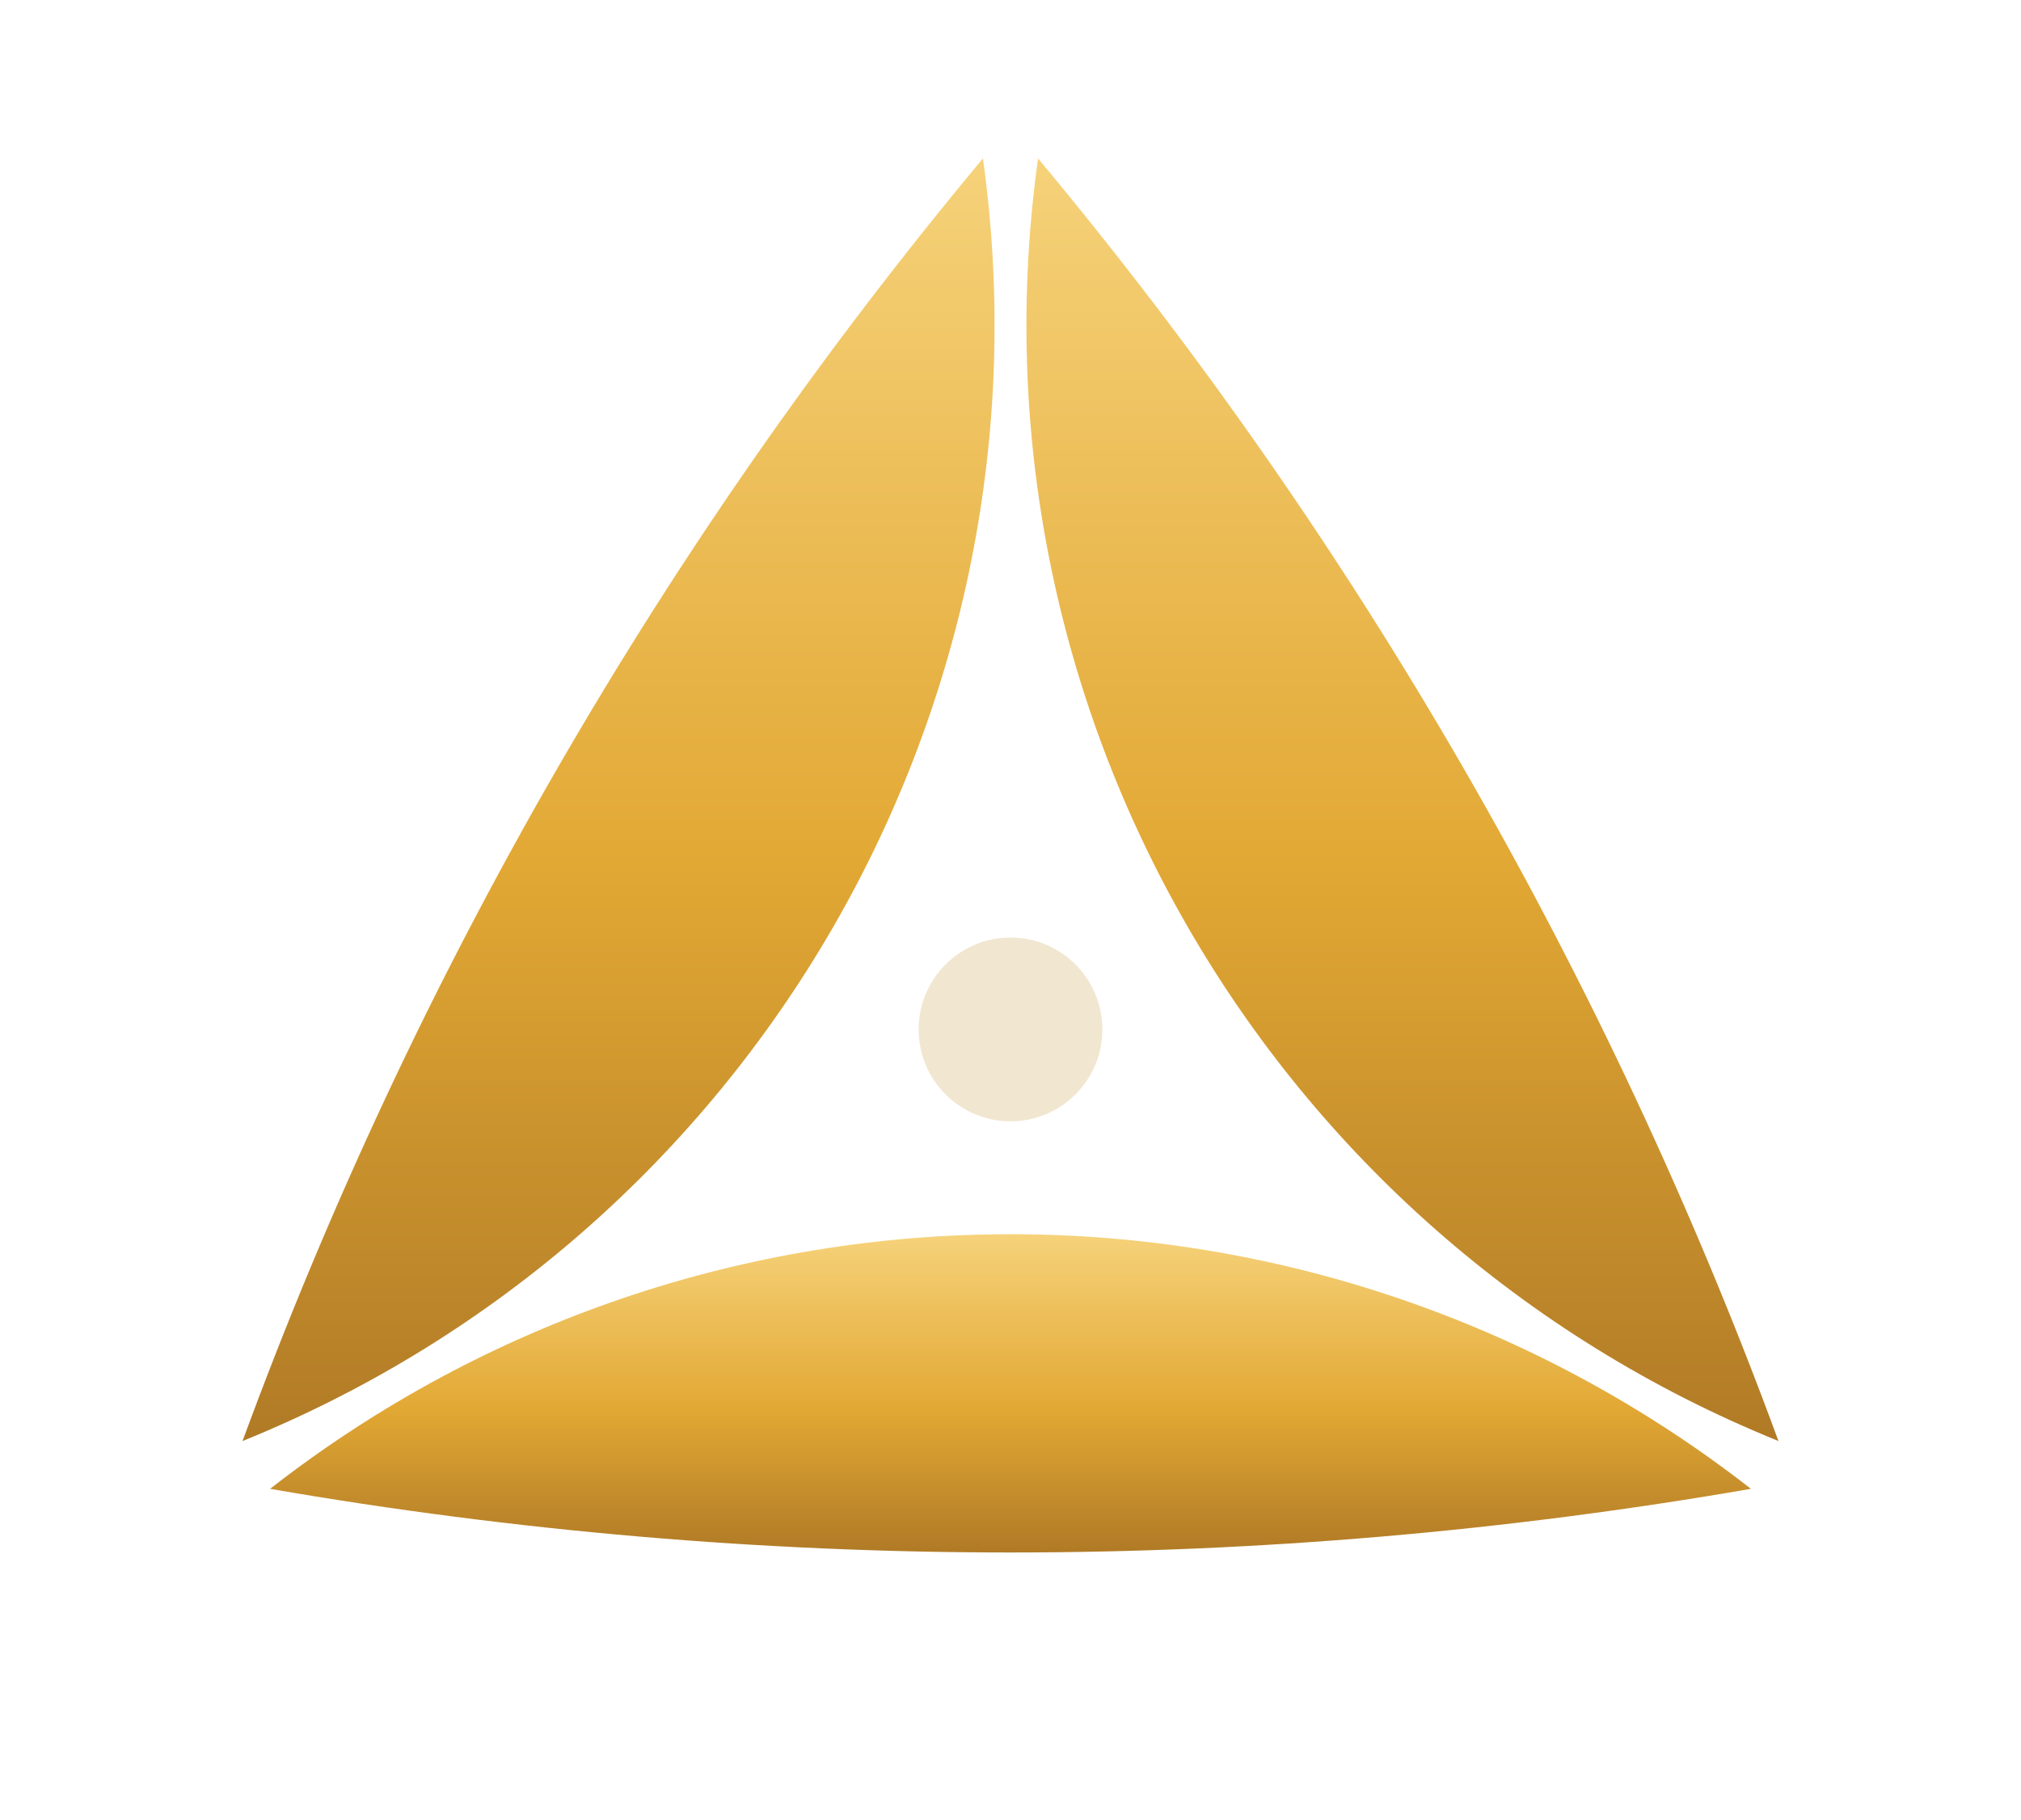
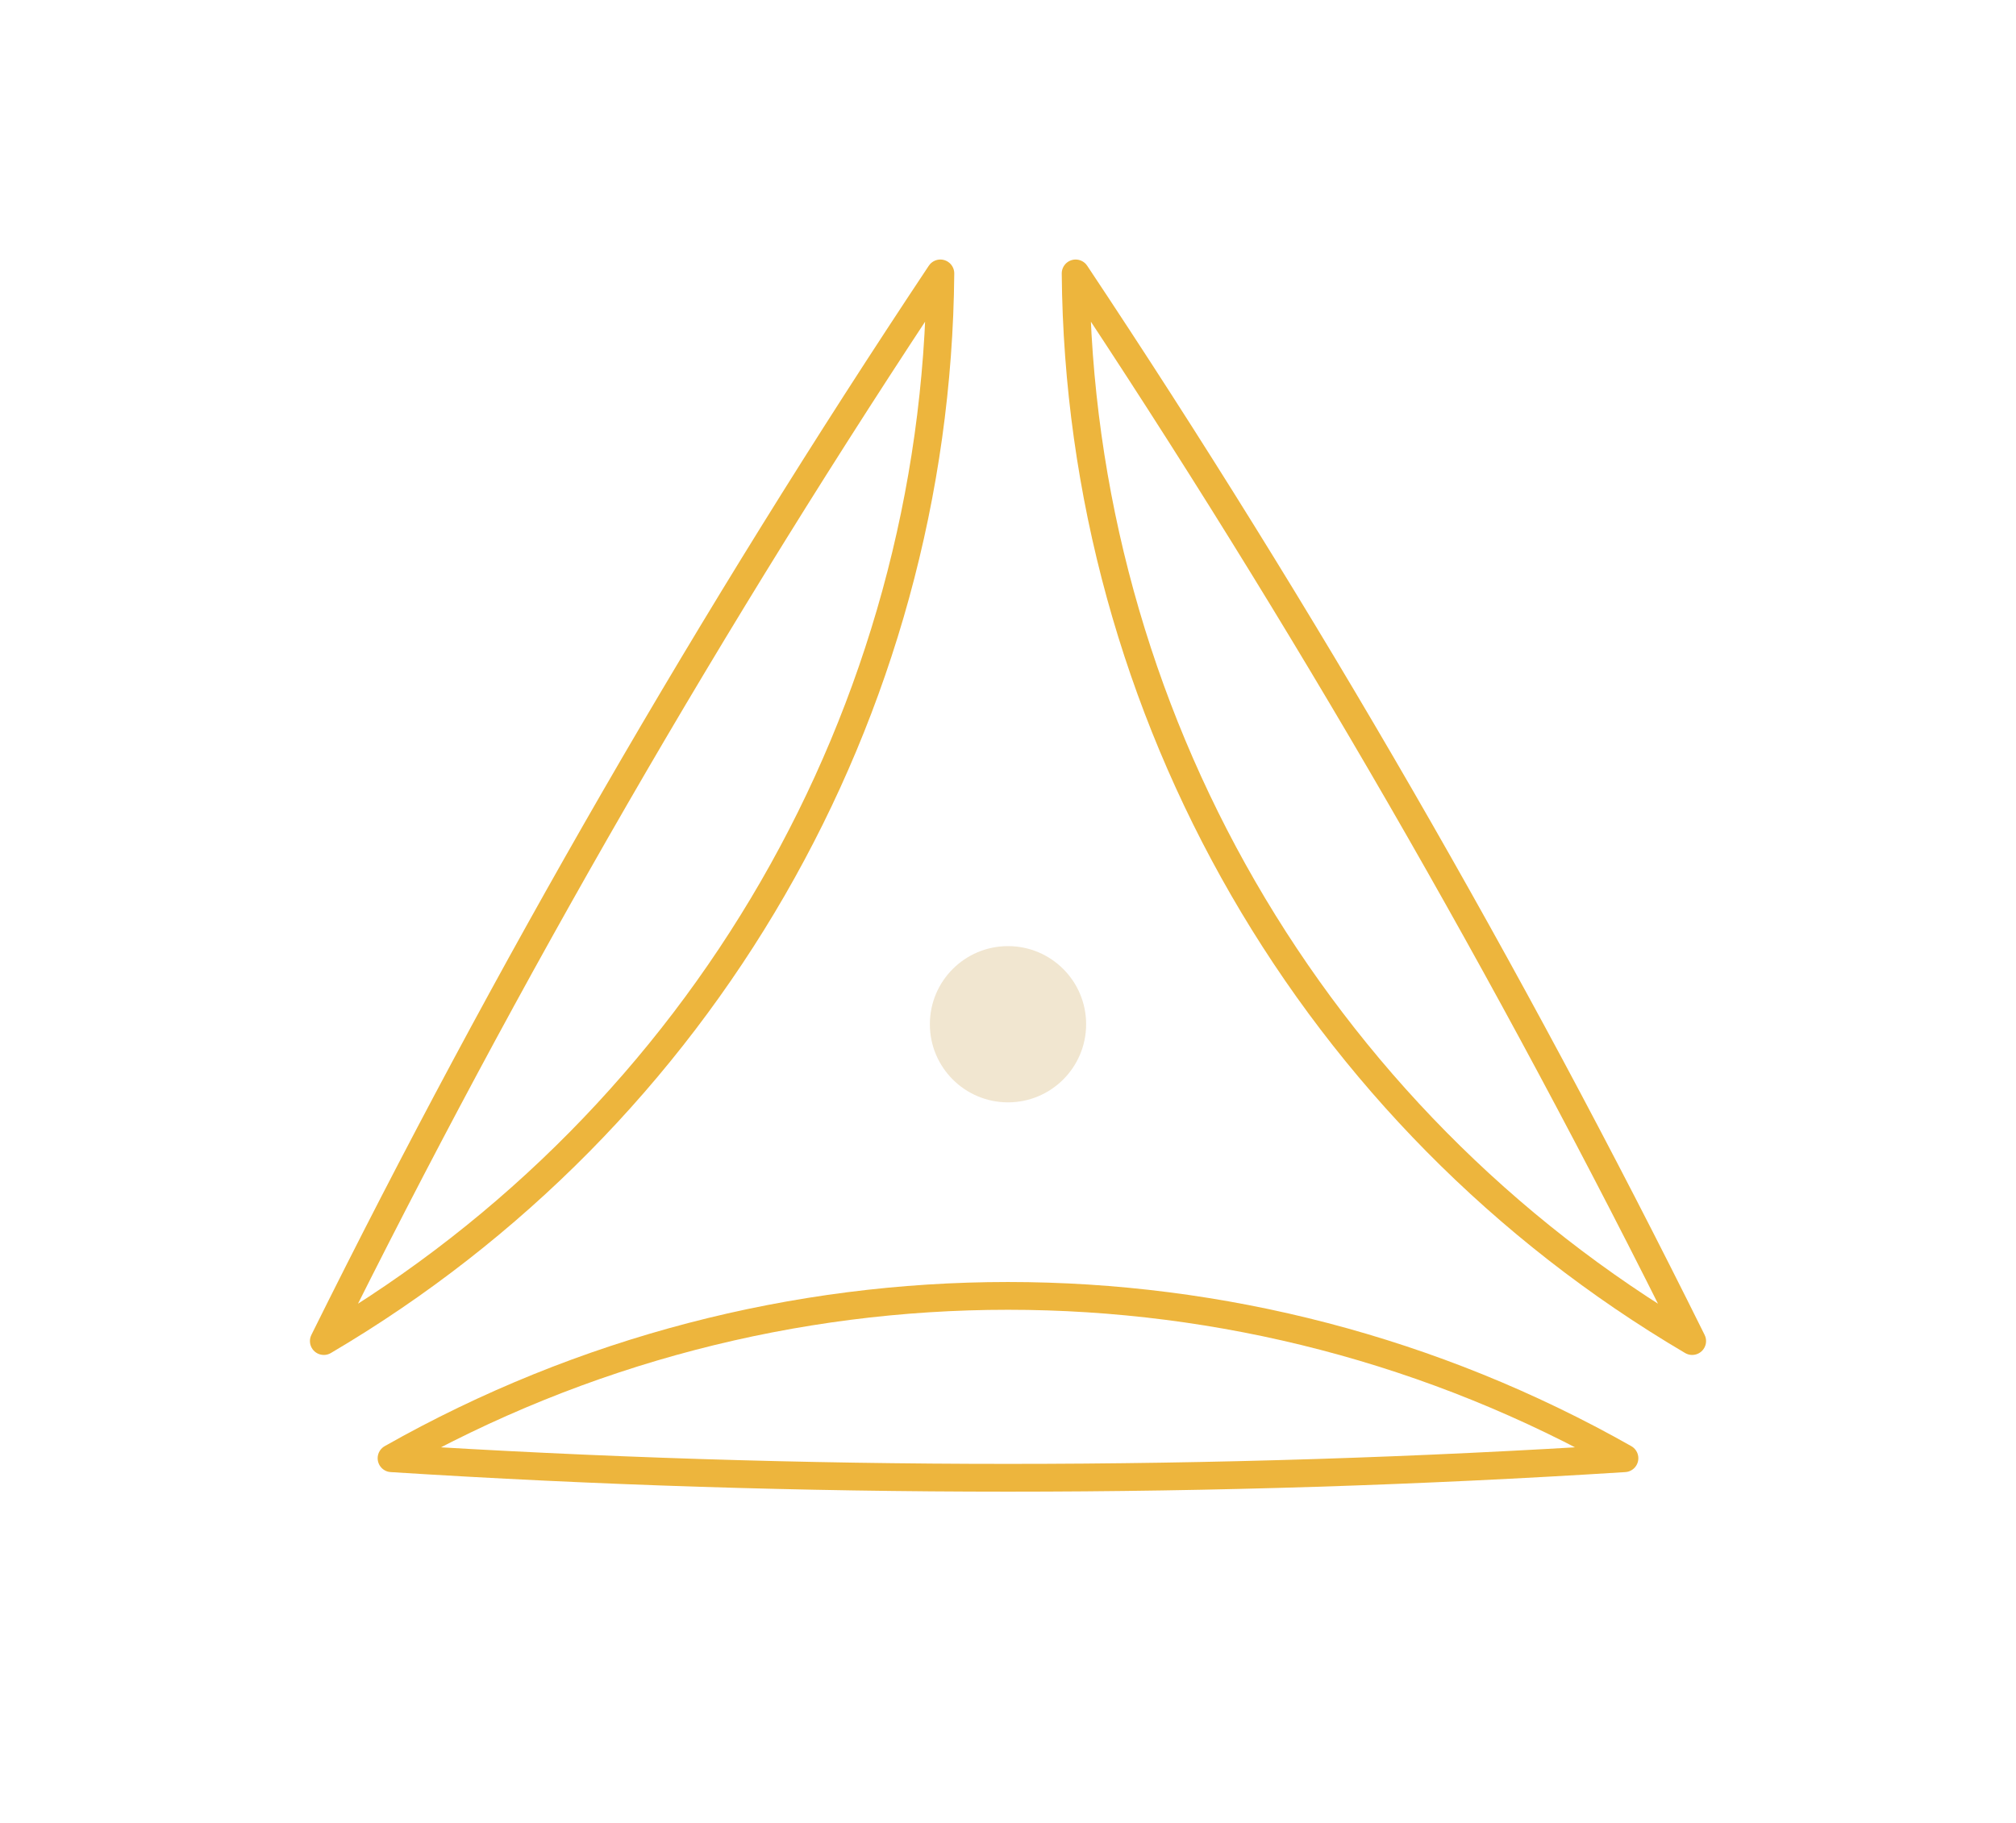
- <svg xmlns="http://www.w3.org/2000/svg" width="512" height="461" viewBox="-110 -112 220 198">
-   <defs>
-     <linearGradient id="g" x1="0" y1="0" x2="0" y2="1">
-       <stop offset="0" stop-color="#F6D27A" />
-       <stop offset="0.55" stop-color="#E2A834" />
-       <stop offset="1" stop-color="#B07A26" />
-     </linearGradient>
-   </defs>
-   <path d="M3,-94.8 A472.33,472.33 0 0 1 83.6,44.8 A131.07,131.07 0 0 1 3,-94.8 Z" fill="url(#g)" />
-   <path d="M80.6,50 A472.33,472.33 0 0 1 -80.6,50 A131.07,131.07 0 0 1 80.6,50 Z" fill="url(#g)" />
-   <path d="M-83.6,44.8 A472.33,472.33 0 0 1 -3,-94.8 A131.07,131.07 0 0 1 -83.6,44.8 Z" fill="url(#g)" />
-   <circle cx="0" cy="0" r="10" fill="#F1E6D0" />
+ <svg xmlns="http://www.w3.org/2000/svg" width="512" height="463" viewBox="-116 -118 232 210">
+   <path d="M7.79,-86.5 A1120.96,1120.96 0 0 1 78.81,36.5 A144.15,144.15 0 0 1 7.79,-86.5 Z" fill="none" stroke="#EDB53D" stroke-width="3.2" stroke-linejoin="round" />
+   <path d="M71.01,50 A1120.96,1120.96 0 0 1 -71.01,50 A144.15,144.15 0 0 1 71.01,50 Z" fill="none" stroke="#EDB53D" stroke-width="3.2" stroke-linejoin="round" />
+   <path d="M-78.81,36.5 A1120.96,1120.96 0 0 1 -7.79,-86.5 A144.15,144.15 0 0 1 -78.81,36.5 Z" fill="none" stroke="#EDB53D" stroke-width="3.2" stroke-linejoin="round" />
+   <circle cx="0" cy="0" r="9" fill="#F1E6D0" />
</svg>
